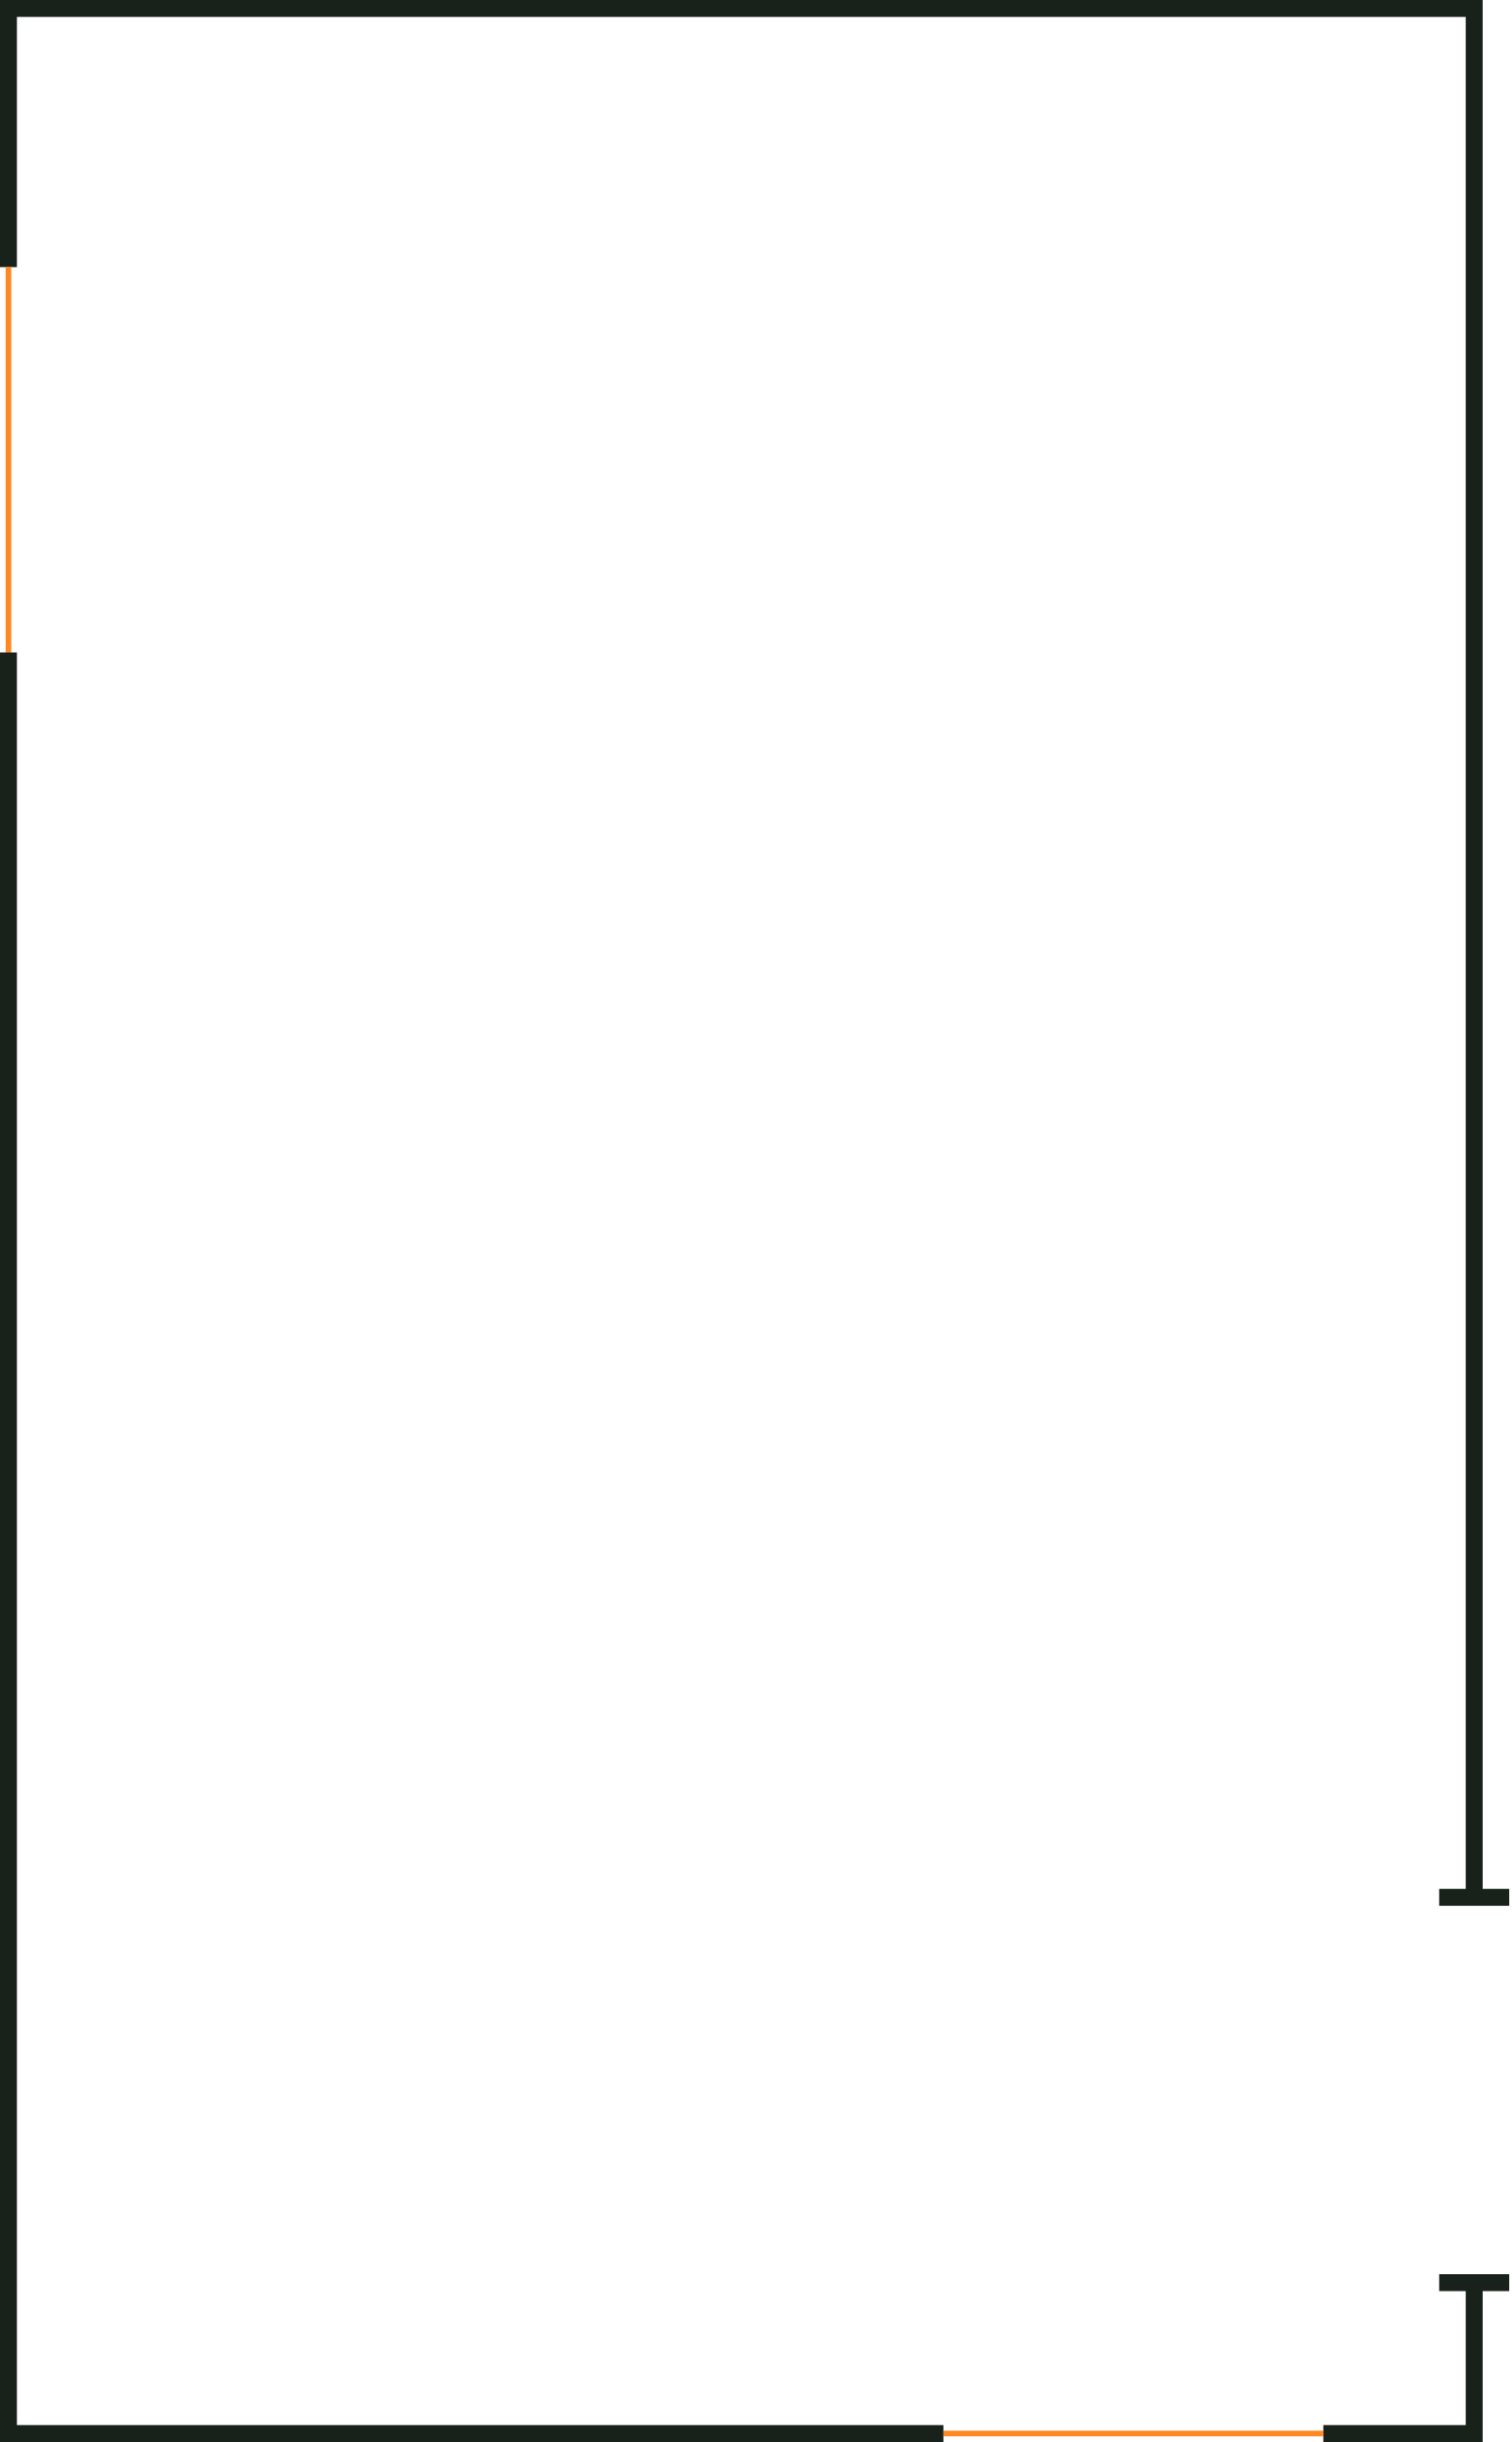
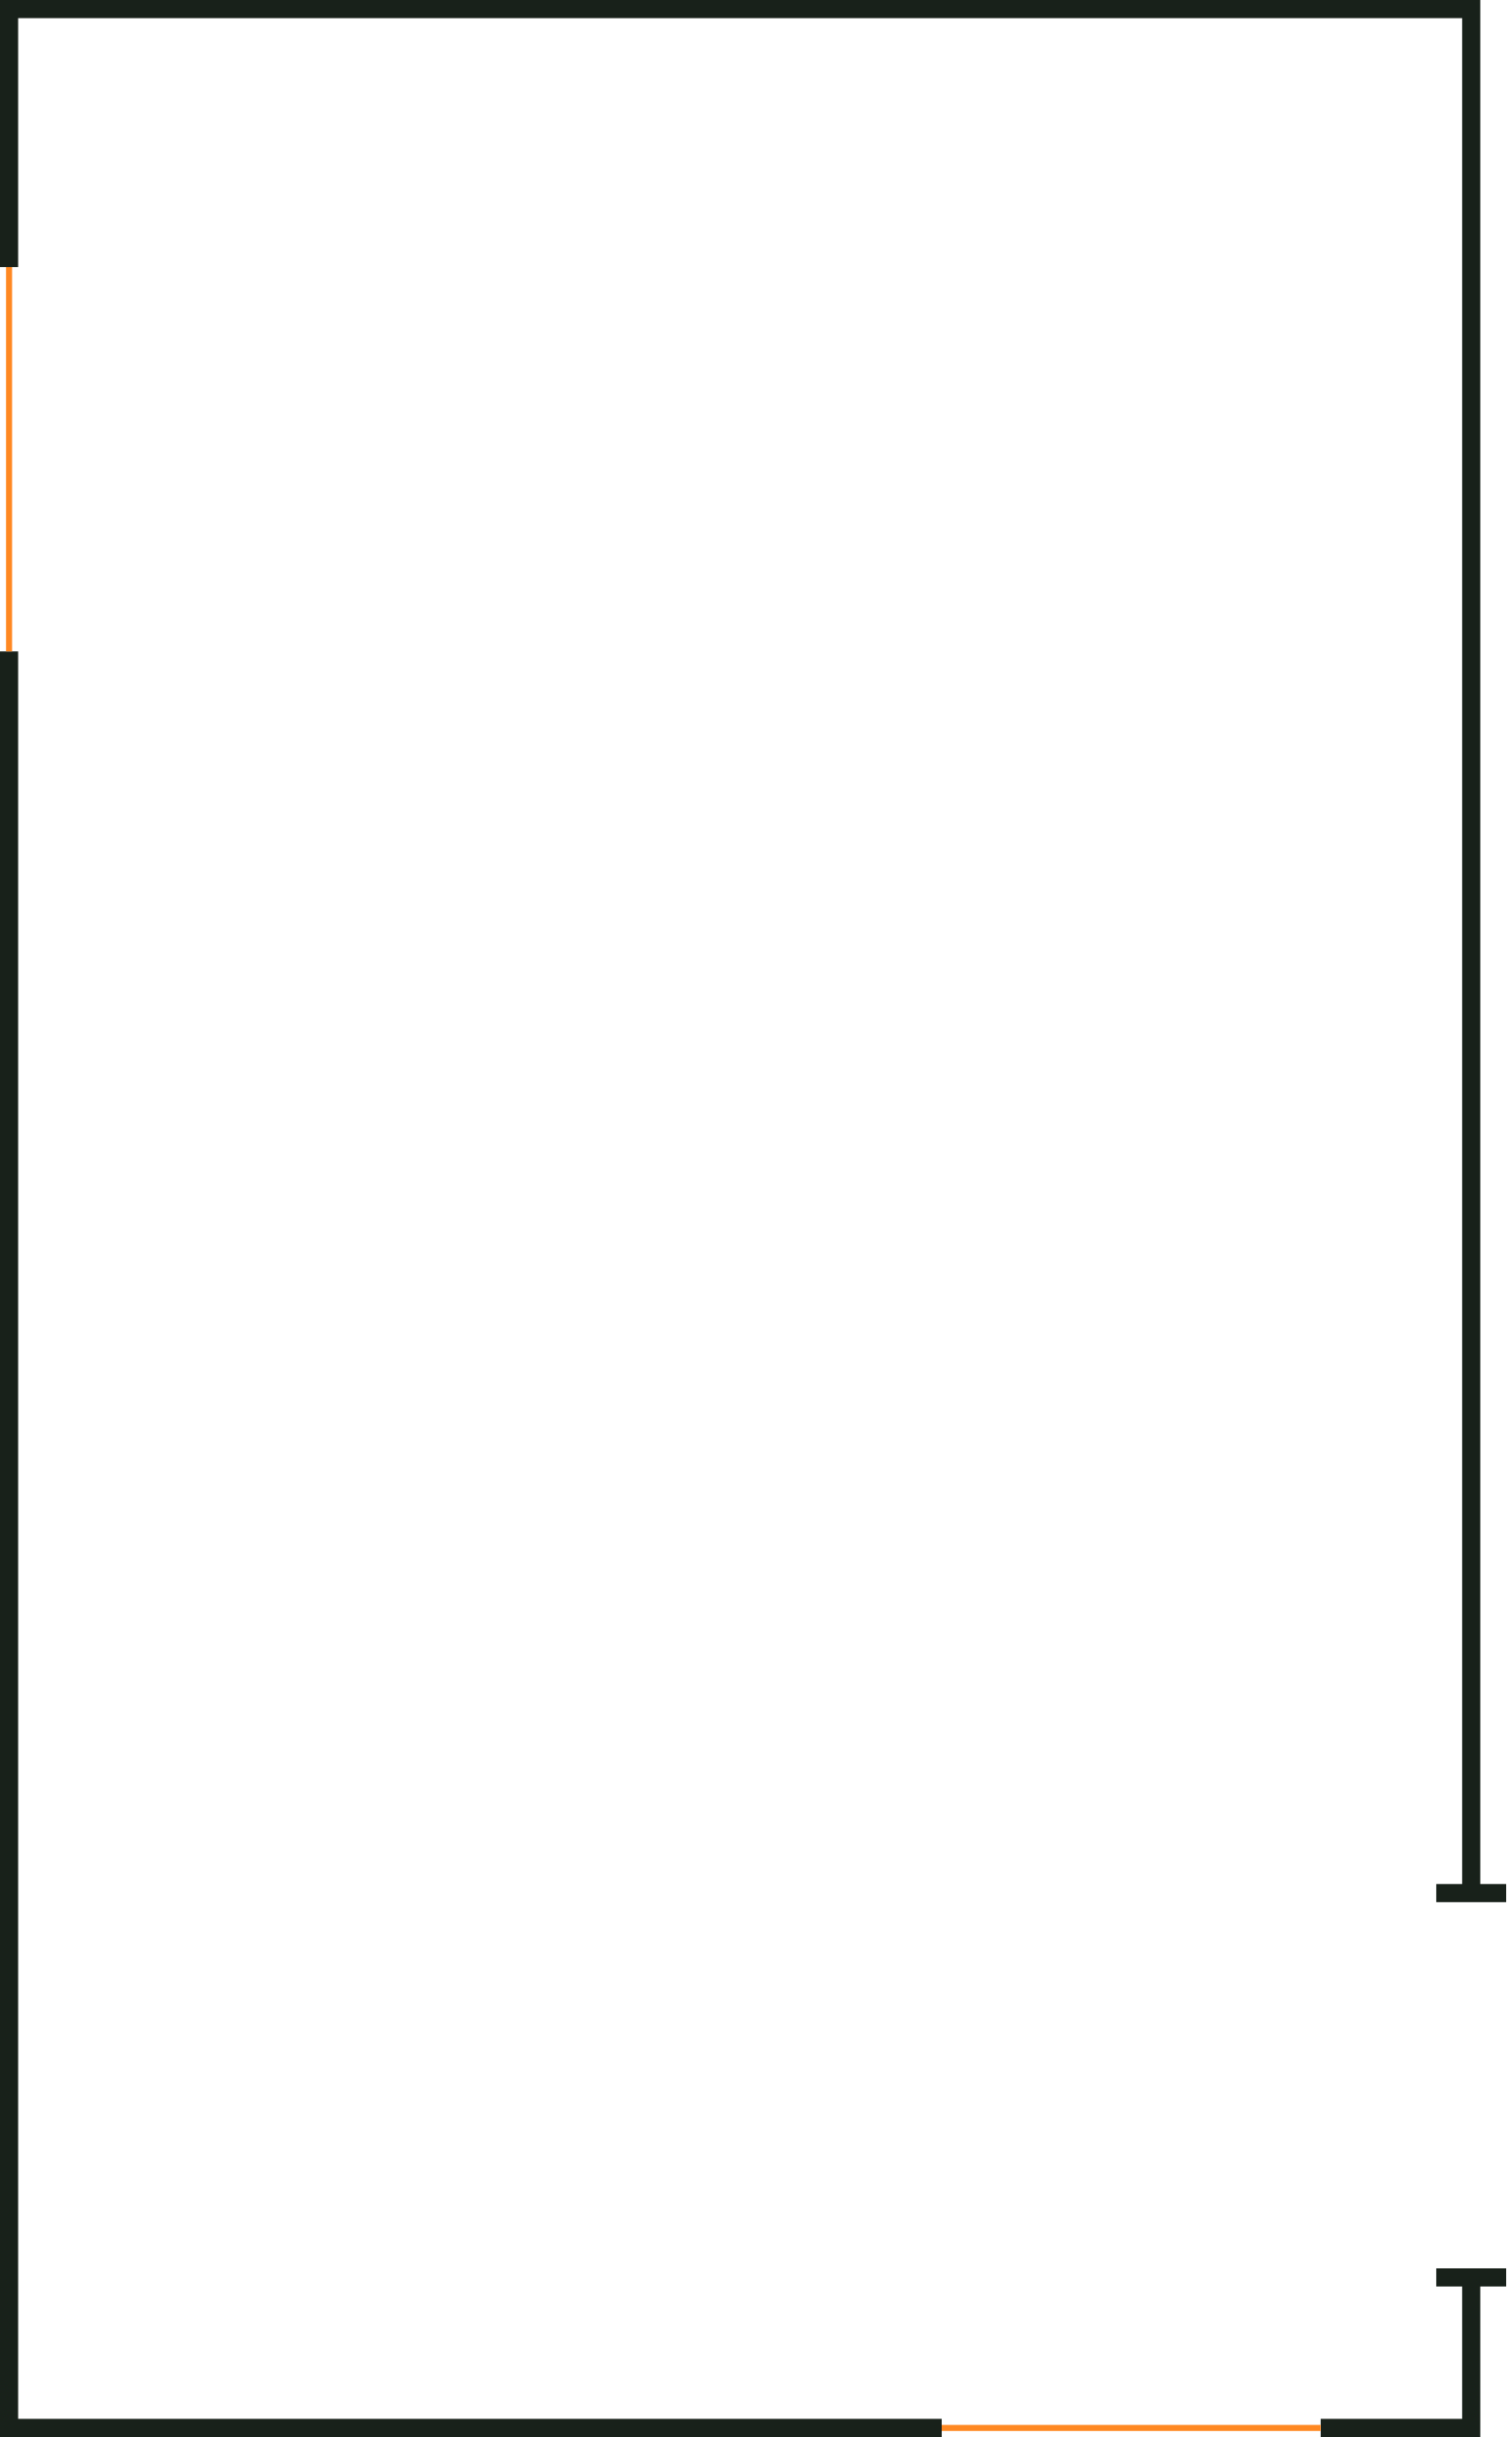
- <svg xmlns="http://www.w3.org/2000/svg" width="268" height="433" viewBox="0 0 268 433" fill="none">
-   <path d="M1.5 115.689V431.5H167.289M1.5 47.367V1.5H261.411V336.422M261.411 336.422H267.622M261.411 336.422H255.2M261.411 404.744V431.5H234.656M261.411 404.744H255.2M261.411 404.744H267.622" stroke="#18211A" stroke-width="3" />
-   <path d="M1.5 47.367V115.689M167.289 431.5H234.656" stroke="#FF8822" />
+ <svg xmlns="http://www.w3.org/2000/svg" width="250" height="403" viewBox="0 0 250 403" fill="none">
+   <path d="M1.5 107.722V401.5H155.722M1.5 44.167V1.5H243.278V313.056M243.278 313.056H249.056M243.278 313.056H237.5M243.278 376.611V401.5H218.389M243.278 376.611H237.5M243.278 376.611H249.056" stroke="#18211A" stroke-width="3" />
+   <path d="M1.5 44.167V107.722M155.722 401.5H218.389" stroke="#FF8822" />
</svg>
